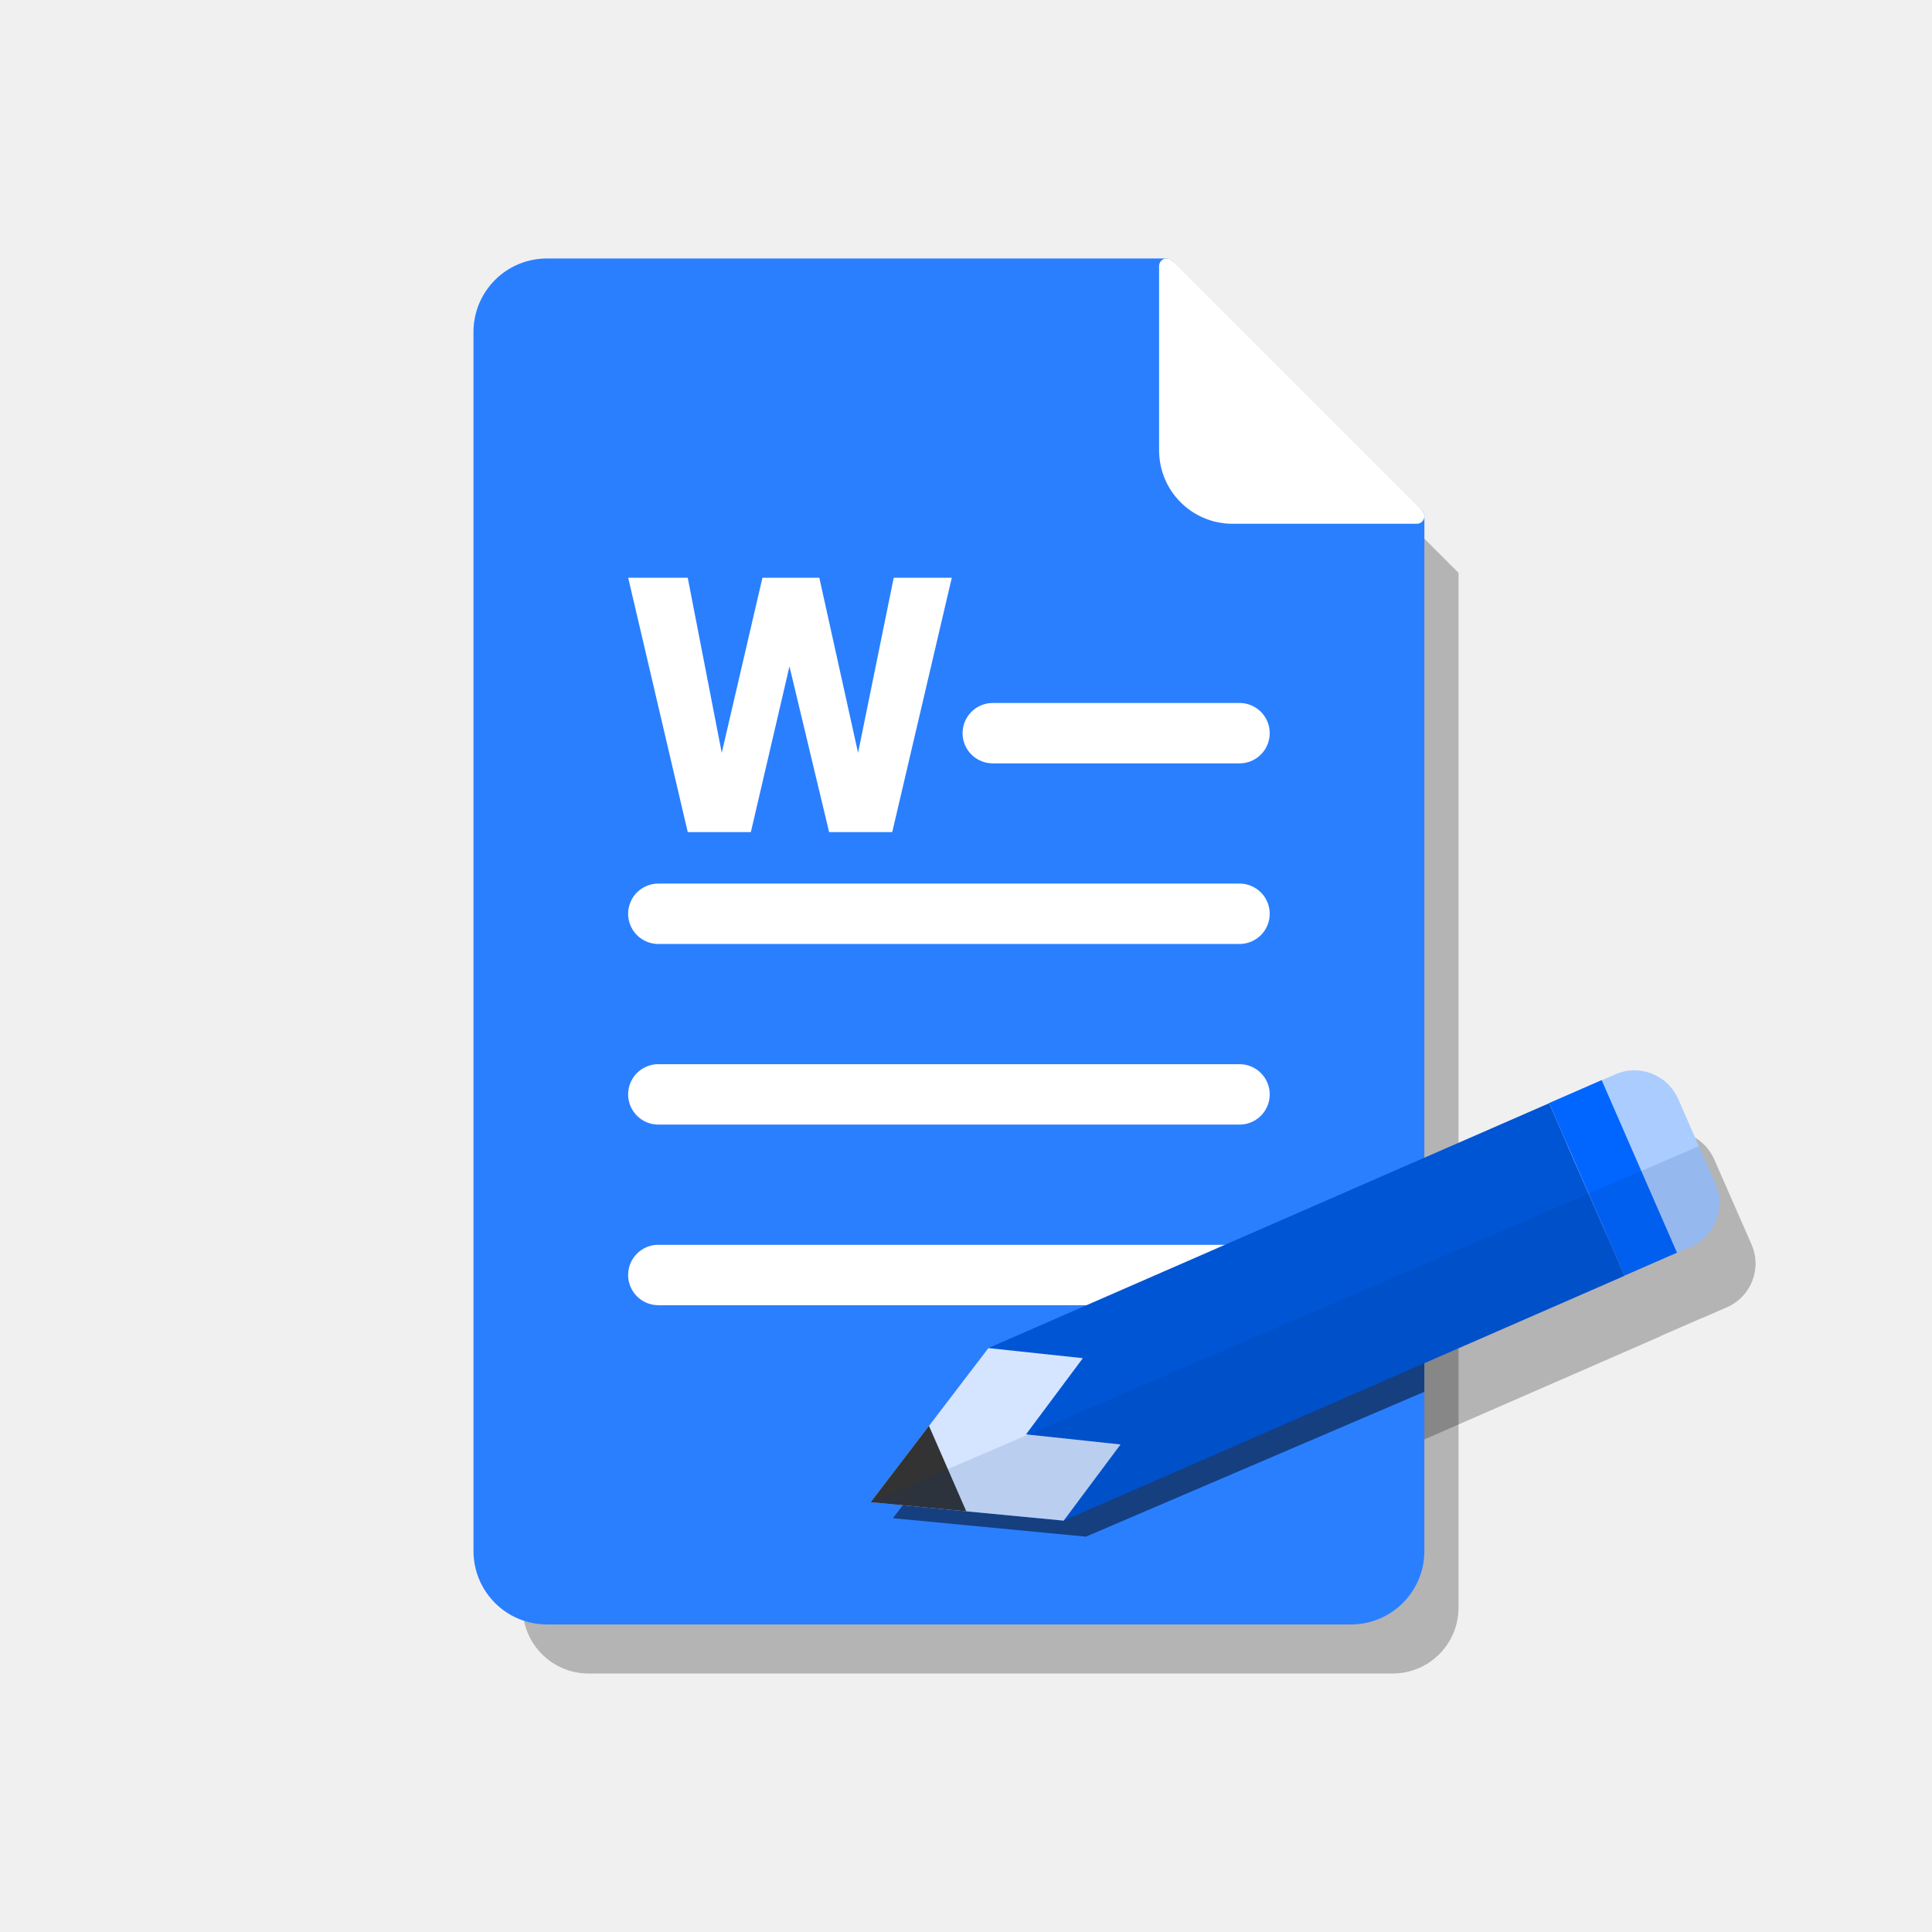
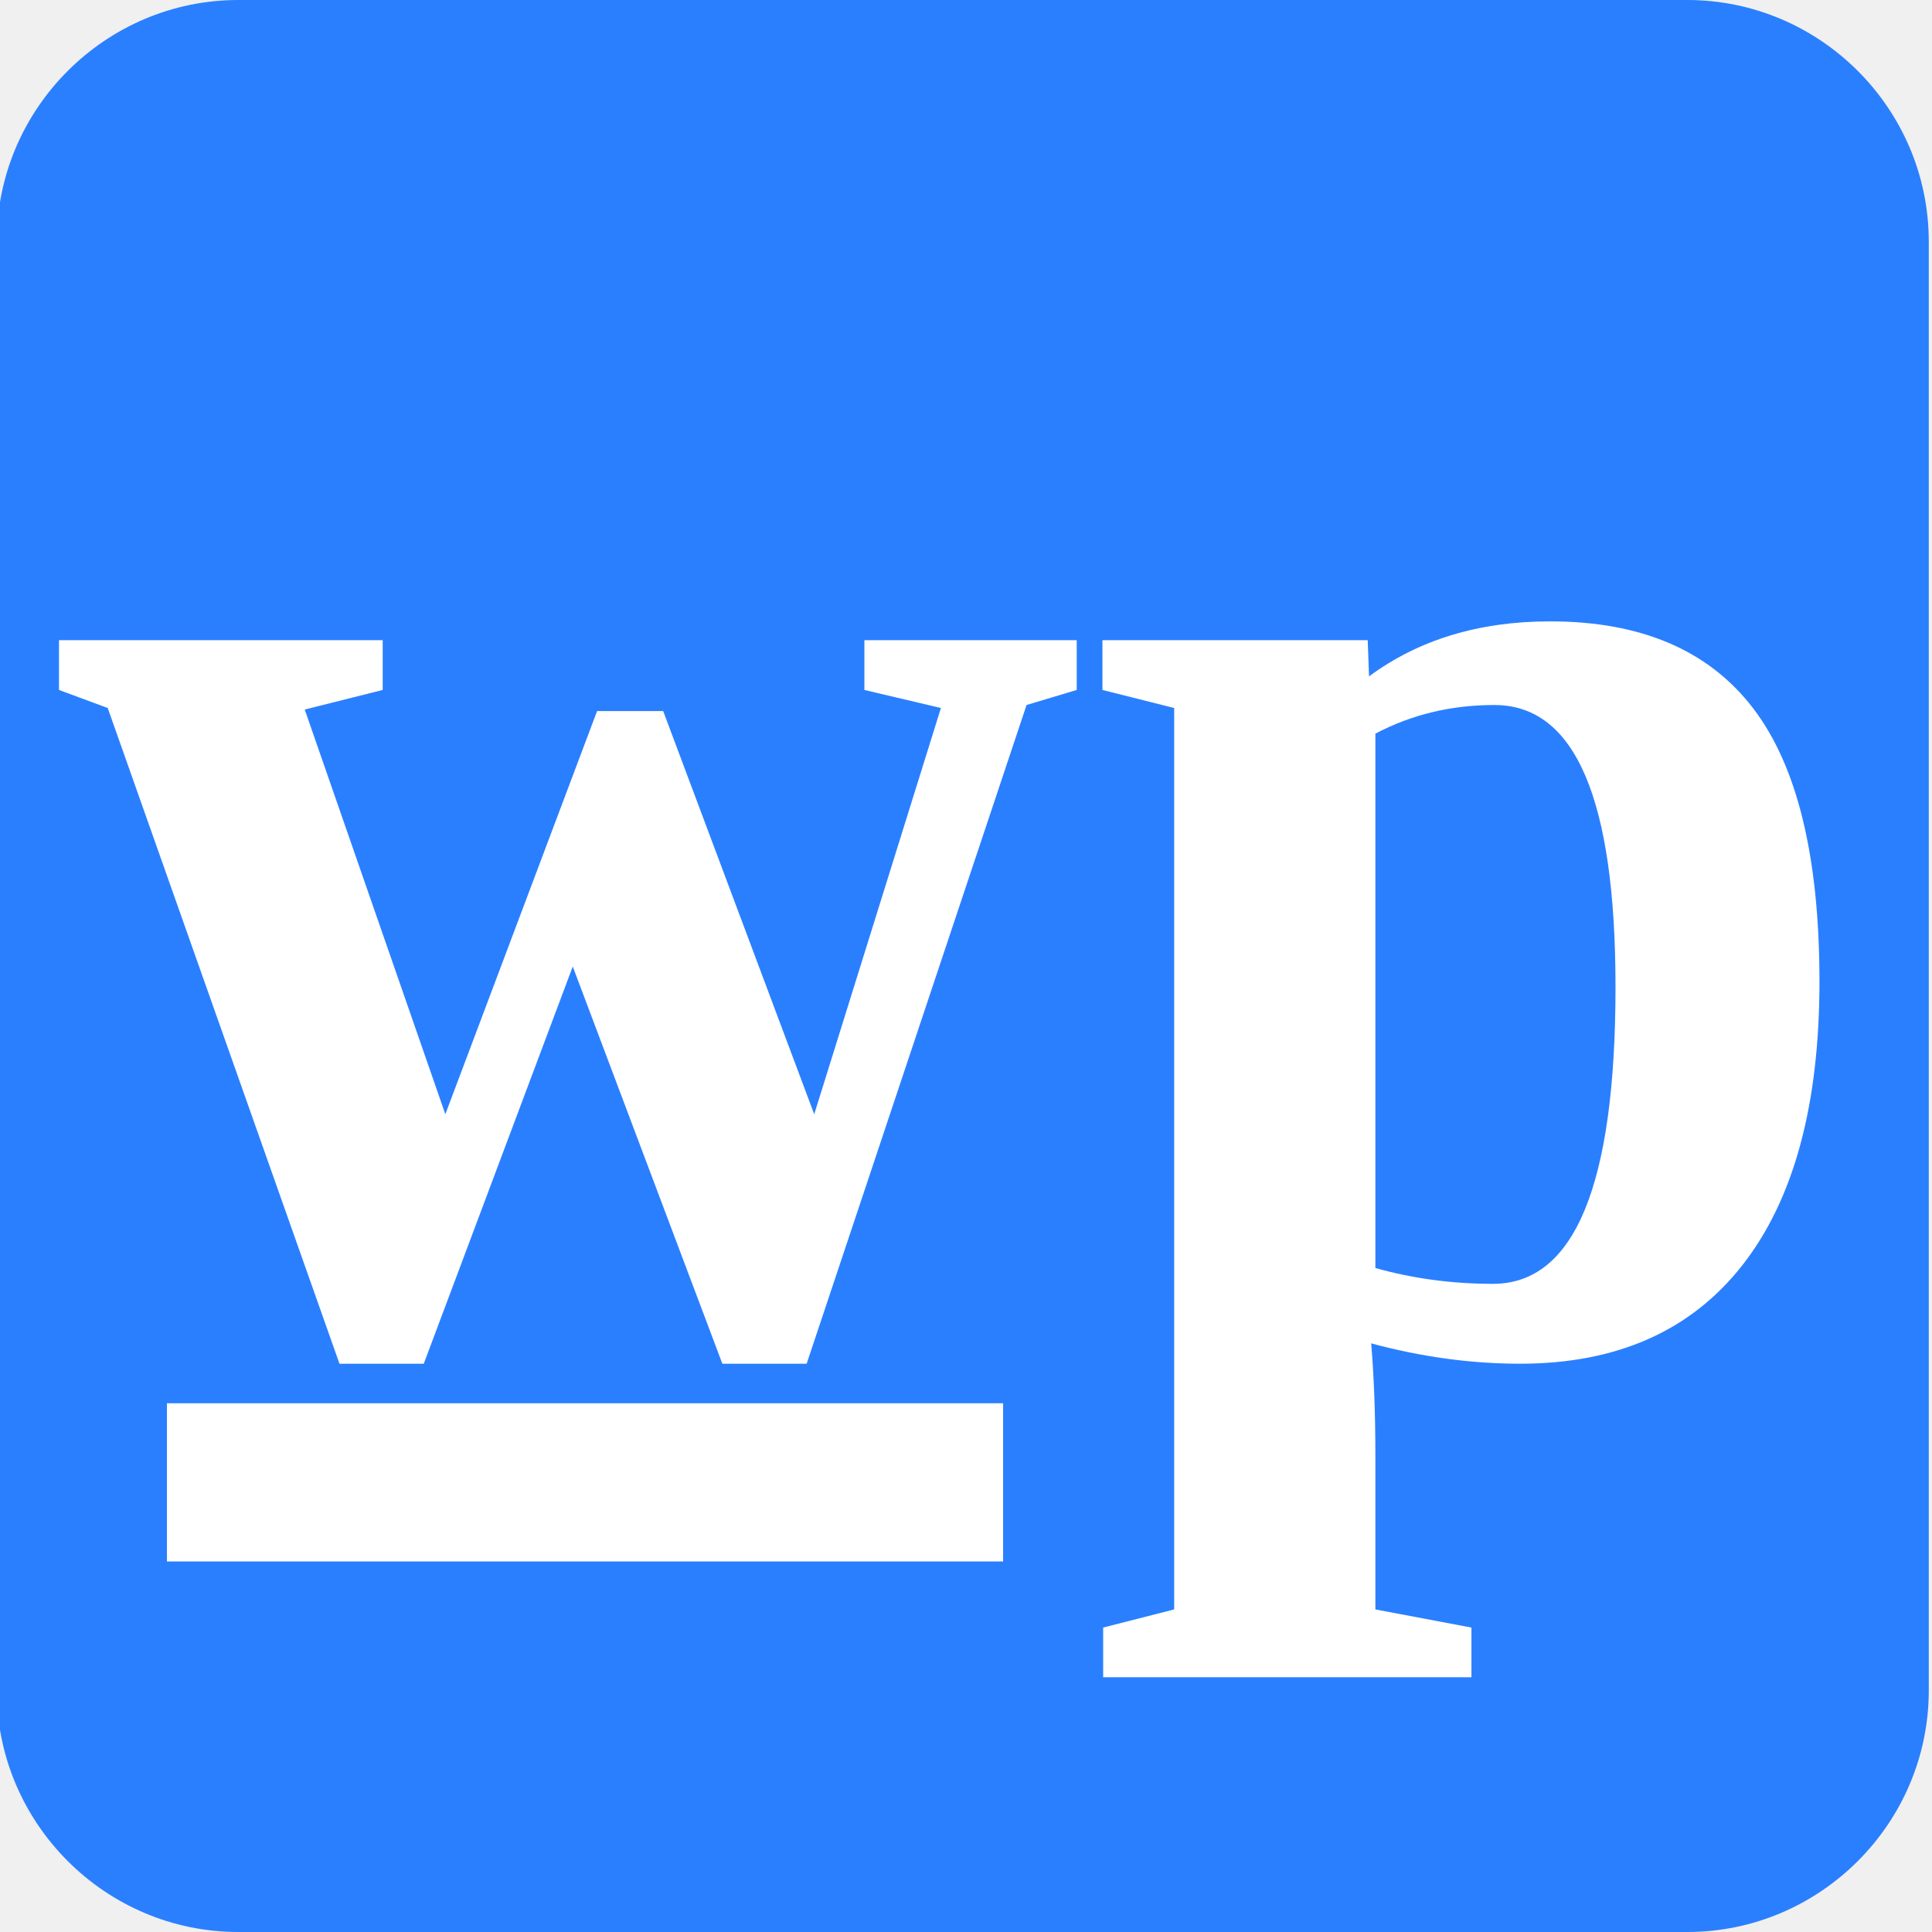
- <svg xmlns="http://www.w3.org/2000/svg" height="512" id="svg2" version="1.1" viewBox="0 0 512 512" width="512">
-   <defs id="defs4" />
-   <g id="layer1" transform="translate(0,-540.3622)">
-     <g id="g10239" transform="translate(-2560,1536)">
-       <rect height="512" id="rect9901" ry="0" style="opacity:1;fill:none;fill-opacity:1;fill-rule:nonzero;stroke:none;stroke-width:8;stroke-linecap:round;stroke-linejoin:round;stroke-miterlimit:4;stroke-dasharray:none;stroke-opacity:1" width="512" x="2560" y="-995.638" />
-       <path d="m 2800.297,-581.52 51.156,4.889 148.632,-64.894 -0.019,-0.043 10.72,-4.681 c 0.301,-0.105 0.601,-0.212 0.898,-0.342 l 5.951,-2.598 c 6.426,-2.806 9.352,-10.245 6.533,-16.669 l -9.873,-22.504 c -2.819,-6.424 -10.24,-9.346 -16.667,-6.54 l -3.599,1.571 -0.019,-0.043 -13.912,6.074 0.019,0.043 -148.632,64.894 -31.189,40.842 z" id="path9903" style="opacity:1;fill:#000000;fill-opacity:0.251;fill-rule:nonzero;stroke:none;stroke-width:8;stroke-linecap:round;stroke-linejoin:round;stroke-miterlimit:4;stroke-dasharray:none;stroke-opacity:0.502" />
-       <path d="m 2880.218,-910.137 -164.193,0 c -9.695,0 -17.5,7.805 -17.5,17.5 l 0,323 c 0,9.695 7.805,17.5 17.5,17.5 l 213,0 c 9.695,0 17.5,-7.805 17.5,-17.5 l 0,-274.193" id="path9905" style="opacity:1;fill:#000000;fill-opacity:0.251;fill-rule:nonzero;stroke:none;stroke-width:4;stroke-linecap:round;stroke-linejoin:round;stroke-miterlimit:4;stroke-dasharray:none;stroke-opacity:1" />
-       <path d="m 2869.169,-925.138 -164.193,0 c -9.695,0 -17.5,7.805 -17.5,17.5 l 0,323 c 0,9.695 7.805,17.5 17.5,17.5 l 213,0 c 9.695,0 17.5,-7.805 17.5,-17.5 l 0,-274.193" id="path9907" style="opacity:1;fill:#2a7fff;fill-opacity:1;fill-rule:nonzero;stroke:#2a7fff;stroke-width:4;stroke-linecap:round;stroke-linejoin:round;stroke-miterlimit:4;stroke-dasharray:none;stroke-opacity:1" />
-       <path d="m 2726.477,-842.526 15.781,67.4 16.727,0 10.232,-43.906 10.508,43.906 16.727,0 15.781,-67.4 -15.389,0 -9.445,46.397 -10.271,-46.397 -15.074,0 -10.783,46.397 -9.012,-46.397 -15.781,0 z m 96.744,33.188 a 8.001,8.001 0 1 0 0,16 l 65.141,0 a 8.001,8.001 0 1 0 0,-16 l -65.141,0 z m -88.631,47.861 a 8.001,8.001 0 1 0 0,16 l 153.772,0 a 8.001,8.001 0 1 0 0,-16 l -153.772,0 z m 0,47.863 a 8.001,8.001 0 1 0 0,16 l 153.772,0 a 8.001,8.001 0 1 0 0,-16 l -153.772,0 z m 0,47.863 a 8.001,8.001 0 1 0 0,16 l 153.772,0 a 8.001,8.001 0 1 0 0,-16 l -153.772,0 z" id="path9909" style="color:#000000;font-style:normal;font-variant:normal;font-weight:normal;font-stretch:normal;font-size:medium;line-height:normal;font-family:sans-serif;text-indent:0;text-align:start;text-decoration:none;text-decoration-line:none;text-decoration-style:solid;text-decoration-color:#000000;letter-spacing:normal;word-spacing:normal;text-transform:none;direction:ltr;block-progression:tb;writing-mode:lr-tb;baseline-shift:baseline;text-anchor:start;white-space:normal;clip-rule:nonzero;display:inline;overflow:visible;visibility:visible;opacity:1;isolation:auto;mix-blend-mode:normal;color-interpolation:sRGB;color-interpolation-filters:linearRGB;solid-color:#000000;solid-opacity:1;fill:#ffffff;fill-opacity:1;fill-rule:evenodd;stroke:none;stroke-width:16;stroke-linecap:round;stroke-linejoin:round;stroke-miterlimit:4;stroke-dasharray:none;stroke-dashoffset:0;stroke-opacity:1;color-rendering:auto;image-rendering:auto;shape-rendering:auto;text-rendering:auto;enable-background:accumulate" />
-       <path d="m 2937.459,-681.248 -109.643,47.105 -31.189,40.842 51.156,4.891 89.676,-38.389 z" id="path9911" style="opacity:1;fill:#000000;fill-opacity:0.502;fill-rule:nonzero;stroke:none;stroke-width:8;stroke-linecap:round;stroke-linejoin:round;stroke-miterlimit:4;stroke-dasharray:none;stroke-opacity:0.502" />
-       <path d="m 2841.893,-592.654 -51.156,-4.89 31.189,-40.842 148.634,-64.894 19.967,45.733 z" id="path9913" style="opacity:1;fill:#0055d4;fill-opacity:1;fill-rule:nonzero;stroke:none;stroke-width:8;stroke-linecap:round;stroke-linejoin:round;stroke-miterlimit:4;stroke-dasharray:none;stroke-opacity:0.502" />
-       <path d="m 2935.476,-858.832 -66.307,-66.307 0,48.807 c 0,9.695 7.805,17.5 17.5,17.5 l 48.807,0 z" id="path9915" style="opacity:1;fill:#ffffff;fill-opacity:1;fill-rule:nonzero;stroke:#ffffff;stroke-width:4;stroke-linecap:round;stroke-linejoin:round;stroke-miterlimit:4;stroke-dasharray:none;stroke-opacity:1" />
-       <path d="m 2790.737,-597.544 51.156,4.889 15.062,-20.187 -25.046,-2.678 15.061,-20.189 -25.045,-2.676 -31.189,40.842 z" id="path9917" style="opacity:1;fill:#d5e5ff;fill-opacity:1;fill-rule:nonzero;stroke:none;stroke-width:8;stroke-linecap:round;stroke-linejoin:round;stroke-miterlimit:4;stroke-dasharray:none;stroke-opacity:0.502" />
-       <path d="m 2790.737,-597.544 25.338,2.422 -9.89,-22.652 -15.448,20.23 z" id="path9919" style="opacity:1;fill:#333333;fill-opacity:1;fill-rule:nonzero;stroke:none;stroke-width:8;stroke-linecap:round;stroke-linejoin:round;stroke-miterlimit:4;stroke-dasharray:none;stroke-opacity:0.502" />
-       <path d="m 2985.46,-669.153 -9.873,-22.505 c -2.819,-6.424 0.107,-13.864 6.533,-16.67 l 5.949,-2.598 c 6.426,-2.806 13.848,0.116 16.667,6.541 l 9.873,22.505 c 2.819,6.424 -0.107,13.864 -6.533,16.67 l -5.949,2.598 c -6.426,2.806 -13.848,-0.116 -16.667,-6.541 z" id="path9921" style="opacity:1;fill:#aaccff;fill-opacity:1;fill-rule:nonzero;stroke:none;stroke-width:8;stroke-linecap:round;stroke-linejoin:round;stroke-miterlimit:4;stroke-dasharray:none;stroke-opacity:0.502" />
-       <rect height="15.178" id="rect9923" style="opacity:1;fill:#0066ff;fill-opacity:1;fill-rule:nonzero;stroke:none;stroke-width:8;stroke-linecap:round;stroke-linejoin:round;stroke-miterlimit:4;stroke-dasharray:none;stroke-opacity:0.502" transform="matrix(-0.4001317,-0.9164577,0.9164577,-0.4001317,0,0)" width="49.901" x="-593.942" y="3003.797" />
-       <path d="m 3010.221,-691.879 -219.445,94.34 51.117,4.887 148.633,-64.895 -0.018,-0.043 -5.049,-11.562 c 0,0.003 0,0.006 0.01,0.01 l 5.043,11.553 10.74,-4.689 c 0.294,-0.103 0.589,-0.205 0.879,-0.332 l 5.949,-2.598 c 6.426,-2.806 9.352,-10.246 6.533,-16.67 l -4.389,-10 z" id="path9925" style="fill:#003380;fill-opacity:0.125;fill-rule:evenodd;stroke:none;stroke-width:1px;stroke-linecap:butt;stroke-linejoin:miter;stroke-opacity:1" />
-     </g>
+ <svg xmlns="http://www.w3.org/2000/svg" width="128" height="128">
+   <g>
+     <rect fill="none" id="canvas_background" height="402" width="582" y="-1" x="-1" />
+   </g>
+   <g>
+     <path id="svg_1" fill="#2a7fff" d="m127.786,112c0,8.8 -7.2,16 -16,16l-96,0c-8.8,0 -16,-7.2 -16,-16l0,-96c0,-8.8 7.2,-16 16,-16l96,0c8.8,0 16,7.2 16,16l0,96z" />
+     <text stroke="null" transform="matrix(0.3778126,0,0,0.409054,12.61518,110.0992) " font-style="normal" font-weight="bold" xml:space="preserve" text-anchor="start" font-family="'Times New Roman', Times, serif" font-size="250" id="svg_4" y="-50.718" x="-23.782" stroke-opacity="null" stroke-width="0" fill="#ffffff">wp</text>
+     <rect stroke="null" id="svg_5" height="10.481" width="55.399" y="92.97" x="11.06" stroke-opacity="null" stroke-width="10" fill="#ffffff" />
  </g>
</svg>
